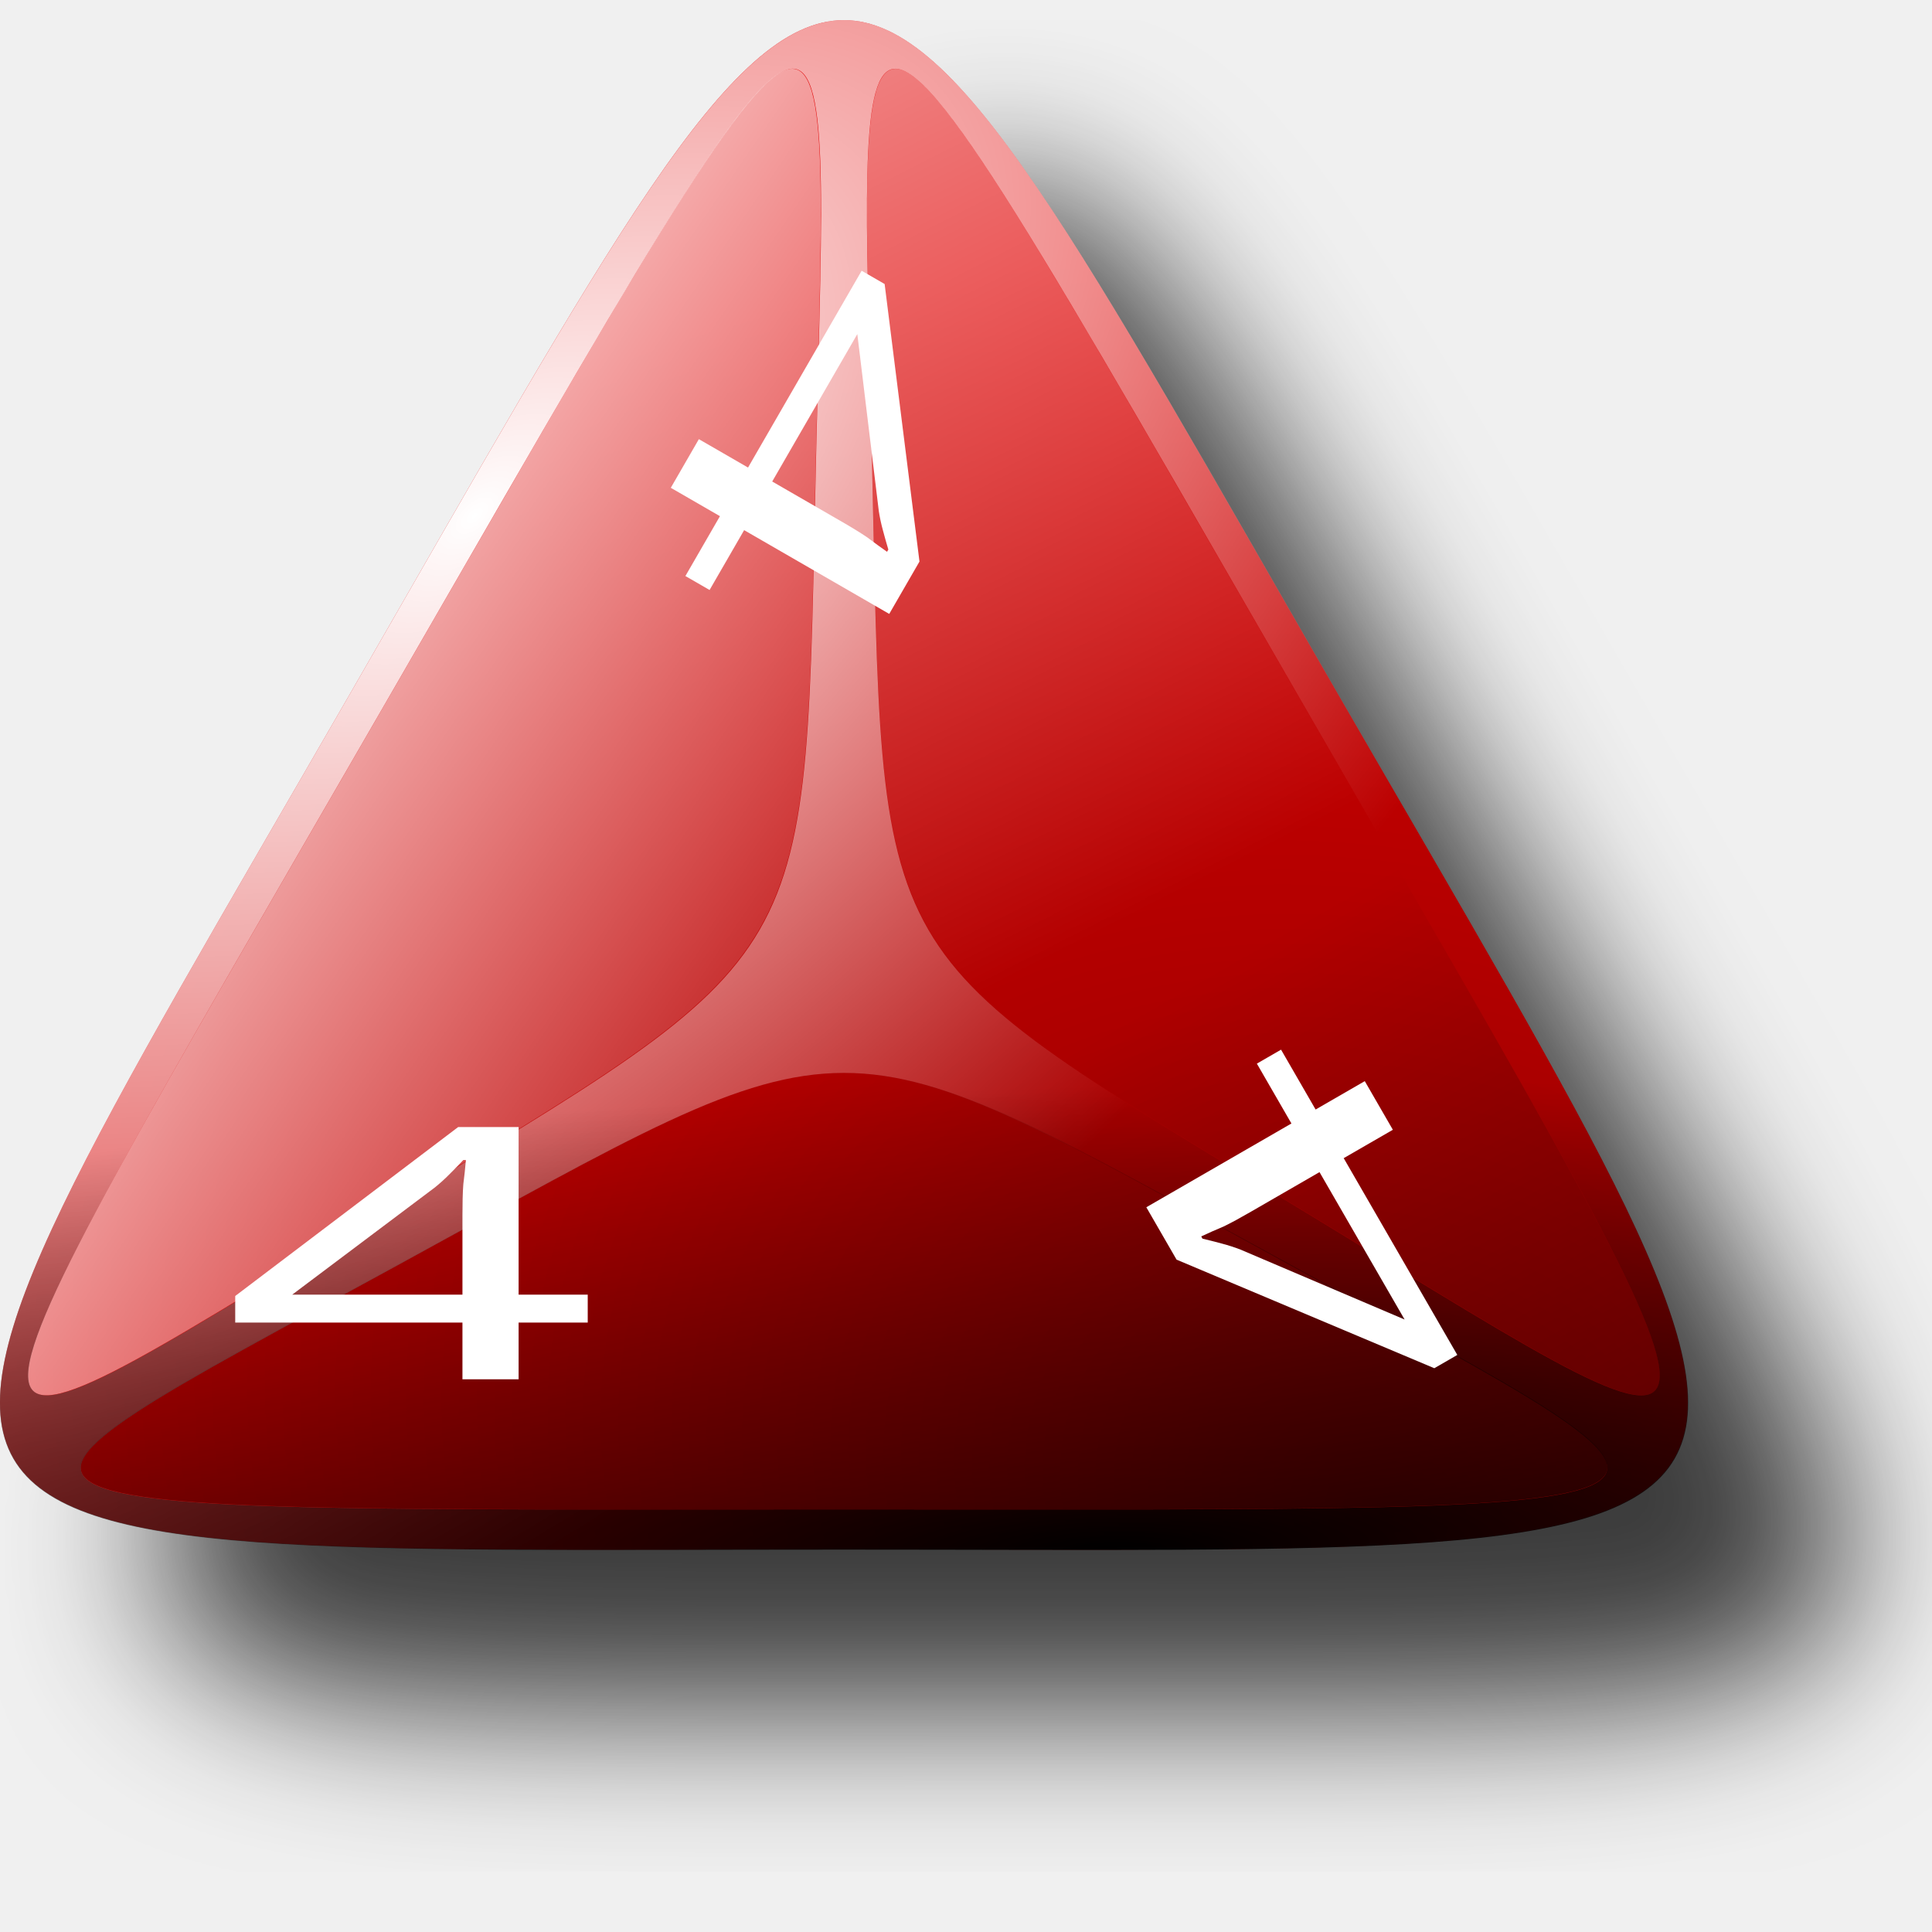
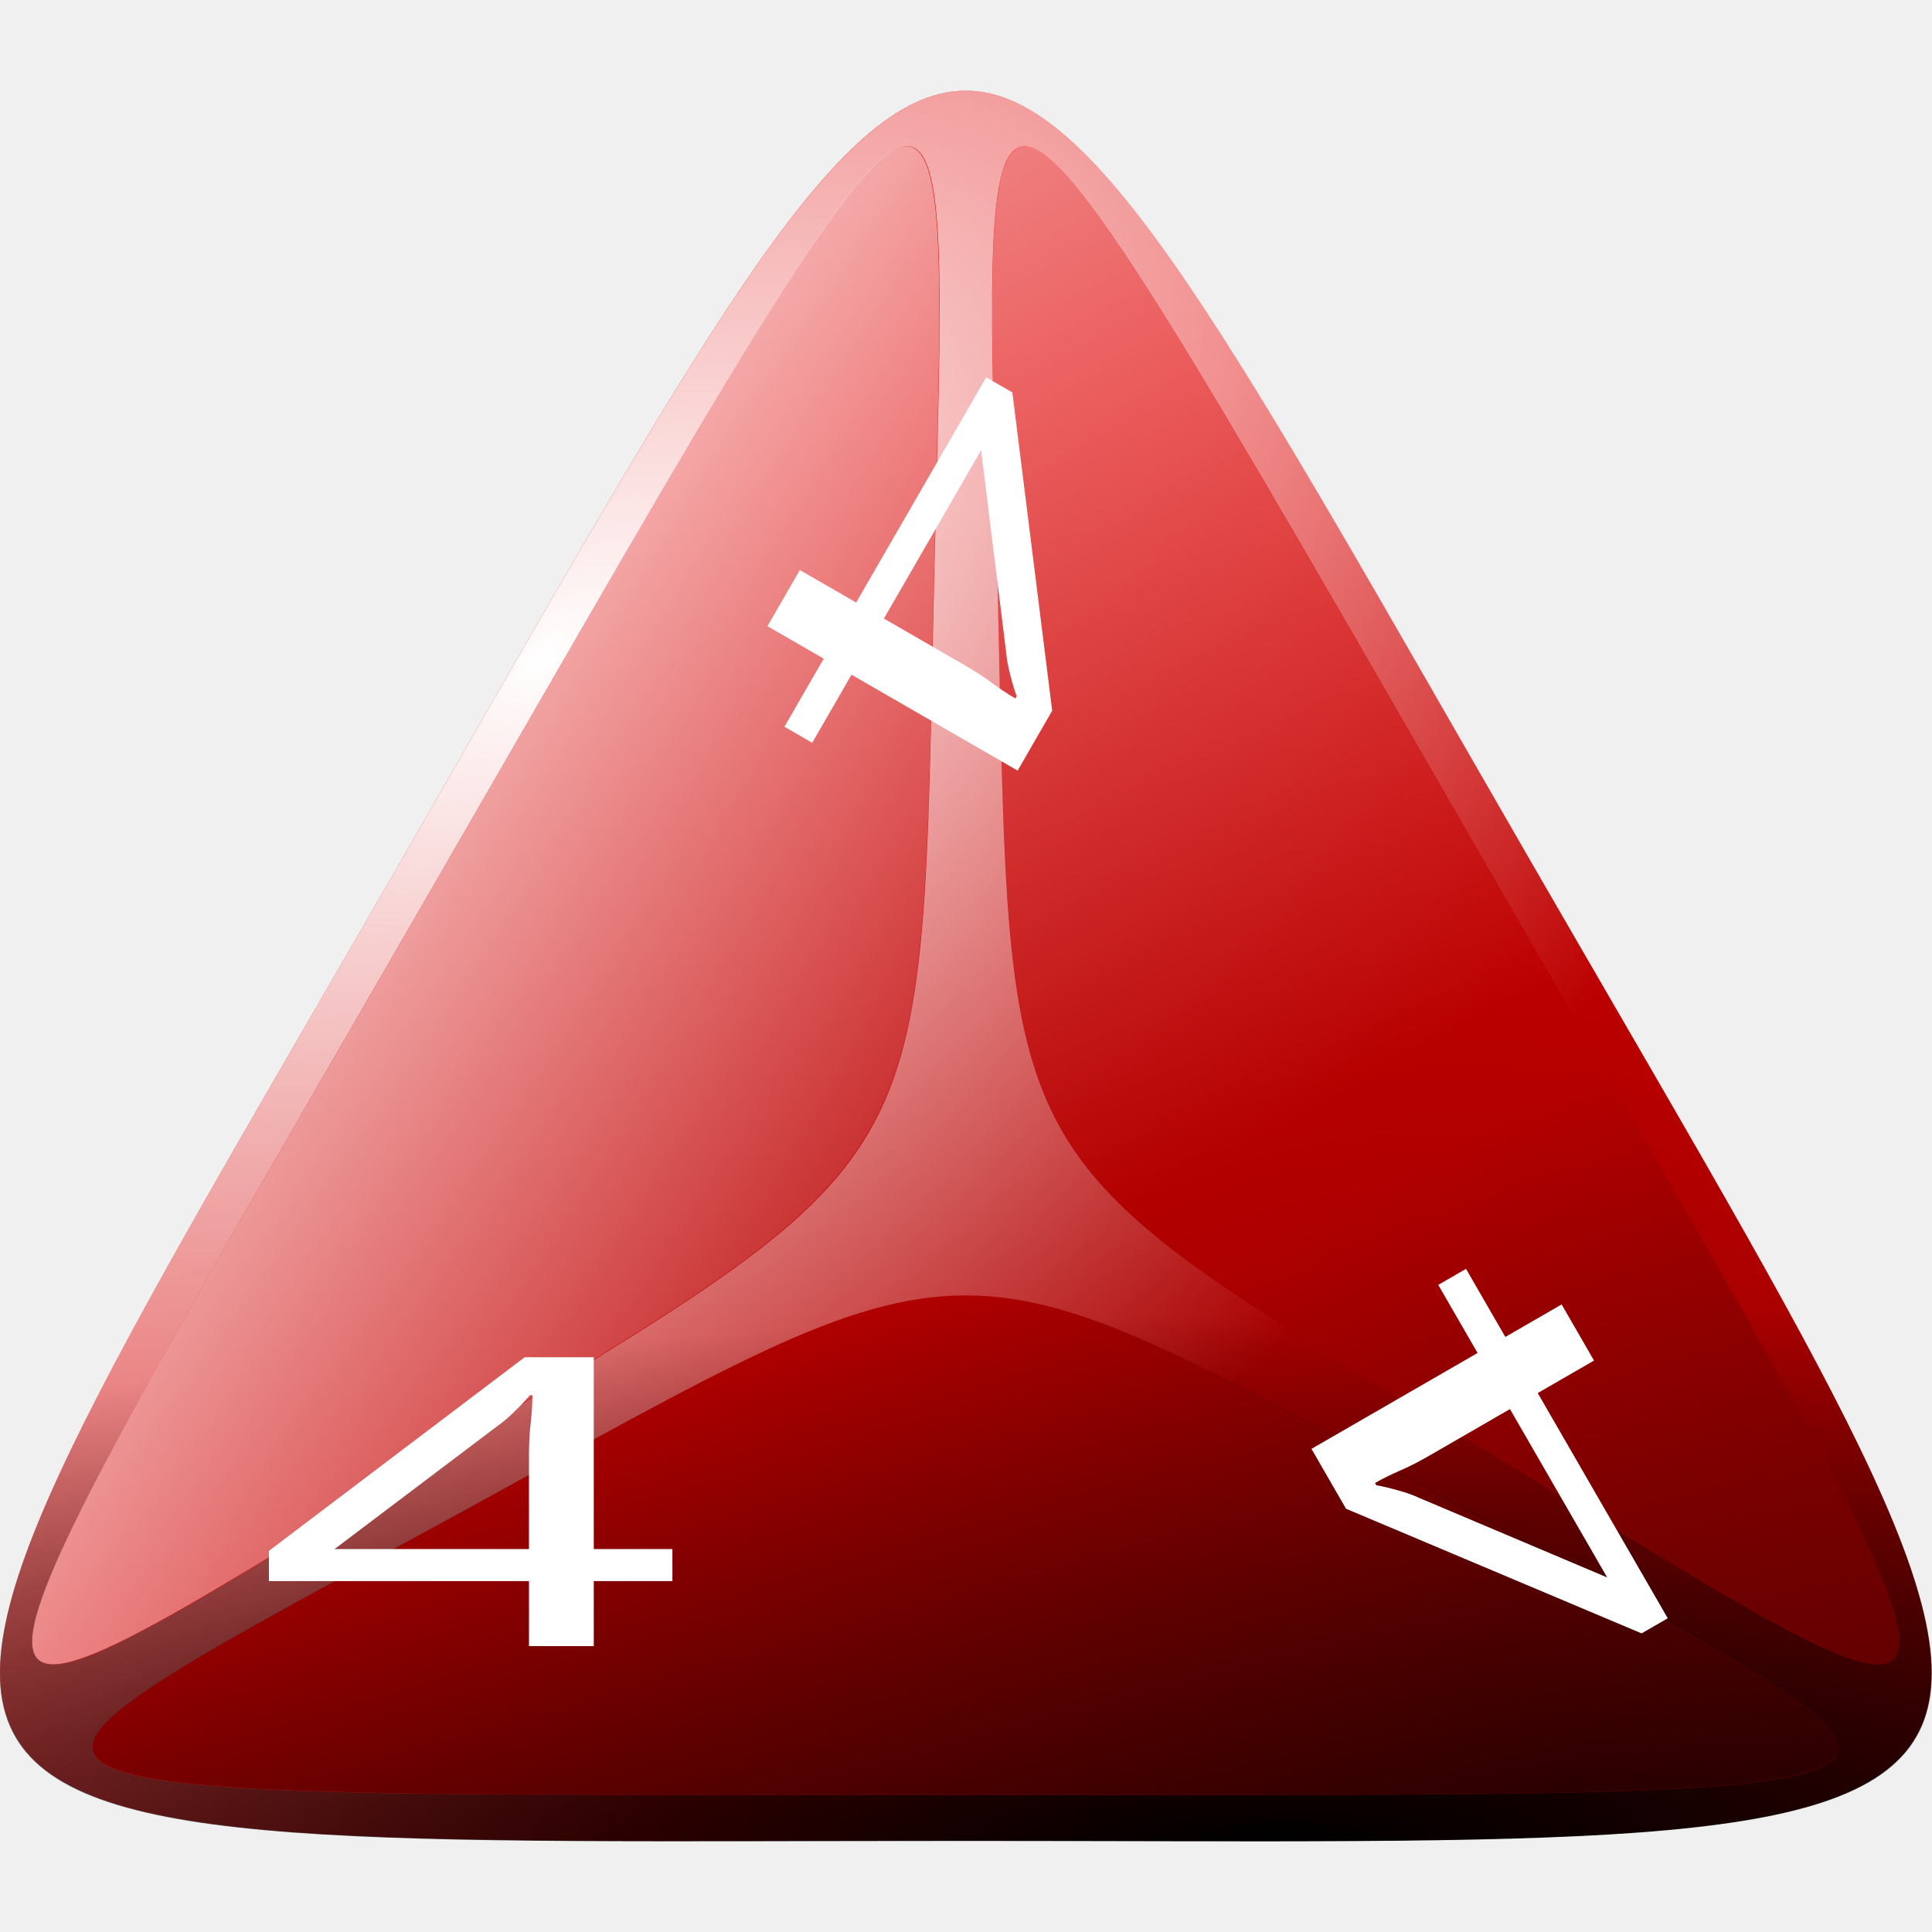
<svg xmlns="http://www.w3.org/2000/svg" xmlns:xlink="http://www.w3.org/1999/xlink" width="48" height="48" id="svg2186" version="1.0">
  <defs id="defs2188">
    <linearGradient id="linearGradient3543">
      <stop id="stop3545" offset="0" style="stop-color:#000000;stop-opacity:1;" />
      <stop id="stop3547" offset="1" style="stop-color:#000000;stop-opacity:0;" />
    </linearGradient>
    <linearGradient id="linearGradient3511">
      <stop style="stop-color:#ffffff;stop-opacity:1;" offset="0" id="stop3513" />
      <stop style="stop-color:#ffffff;stop-opacity:0;" offset="1" id="stop3515" />
    </linearGradient>
    <linearGradient id="linearGradient3210">
      <stop id="stop3212" offset="0" style="stop-color:#610000;stop-opacity:1;" />
      <stop id="stop3214" offset="1" style="stop-color:#ffa0a0;stop-opacity:1;" />
    </linearGradient>
    <linearGradient id="linearGradient3167">
      <stop style="stop-color:#8b0000;stop-opacity:1;" offset="0" id="stop3169" />
      <stop style="stop-color:#e00000;stop-opacity:1;" offset="1" id="stop3171" />
    </linearGradient>
    <radialGradient xlink:href="#linearGradient3511" id="radialGradient3519" cx="14.071" cy="4.77" fx="14.071" fy="4.77" r="20" gradientUnits="userSpaceOnUse" gradientTransform="matrix(1.959122,0,0,1,-11.59816,0)" />
    <radialGradient xlink:href="#linearGradient3543" id="radialGradient3549" gradientUnits="userSpaceOnUse" gradientTransform="matrix(3.052935,-0.2748574,8.6152377e-2,0.9569238,-35.18954,6.988663)" cx="19.098" cy="40.379" fx="19.098" fy="40.379" r="20" />
    <radialGradient xlink:href="#linearGradient3167" id="radialGradient3720" gradientUnits="userSpaceOnUse" gradientTransform="matrix(1.771282,0,0,1.382948,-33.65679,0.5528629)" cx="33.332" cy="29.332" fx="33.332" fy="29.332" r="21.064" />
    <radialGradient xlink:href="#linearGradient3167" id="radialGradient3761" gradientUnits="userSpaceOnUse" gradientTransform="matrix(2.214103,0,0,-1.728684,-42.57099,57.80892)" cx="33.332" cy="29.332" fx="33.332" fy="29.332" r="21.064" />
-     <radialGradient xlink:href="#linearGradient3167" id="radialGradient5209" cx="36.002" cy="22.745" fx="36.002" fy="22.745" r="11.994" gradientTransform="matrix(0.4591637,-1.366861,1.717942,0.5771009,-18.23746,57.71583)" gradientUnits="userSpaceOnUse" />
+     <radialGradient xlink:href="#linearGradient3167" id="radialGradient5209" cx="36.002" cy="22.745" fx="36.002" fy="22.745" r="11.994" gradientTransform="matrix(0.9185399,-2.734355,3.43668,1.154469,-71.83396,116.8008)" gradientUnits="userSpaceOnUse" />
    <linearGradient xlink:href="#linearGradient3543" id="linearGradient5266" x1="28.129" y1="38.587" x2="13.27" y2="7.036" gradientUnits="userSpaceOnUse" />
    <linearGradient xlink:href="#linearGradient3511" id="linearGradient5274" gradientUnits="userSpaceOnUse" x1="24.06" y1="40.712" x2="35.848" y2="-8.536" />
    <linearGradient xlink:href="#linearGradient3543" id="linearGradient5278" gradientUnits="userSpaceOnUse" x1="1.521" y1="27.546" x2="26.817" y2="27.603" />
    <linearGradient xlink:href="#linearGradient3511" id="linearGradient5288" gradientUnits="userSpaceOnUse" x1="55.509" y1="30.269" x2="27.891" y2="29.801" />
-     <radialGradient xlink:href="#linearGradient3511" id="radialGradient5334" gradientUnits="userSpaceOnUse" gradientTransform="matrix(-1.477263,1.380933,-0.7112814,-0.7608982,33.92562,12.16292)" cx="8.218" cy="14.061" fx="8.218" fy="14.061" r="20.973" />
-     <radialGradient xlink:href="#linearGradient3543" id="radialGradient5341" gradientUnits="userSpaceOnUse" gradientTransform="matrix(-2.917891,7.2028978e-2,-1.3551043e-2,-0.5489494,60.81554,30.27511)" cx="11.427" cy="-13.498" fx="11.427" fy="-13.498" r="20.973" />
+     <radialGradient xlink:href="#linearGradient3511" id="radialGradient5334" gradientUnits="userSpaceOnUse" gradientTransform="matrix(-1.690475,1.580241,-0.8139395,-0.8707174,38.82266,15.59934)" cx="8.218" cy="14.061" fx="8.218" fy="14.061" r="20.973" />
+     <radialGradient xlink:href="#linearGradient3543" id="radialGradient5341" gradientUnits="userSpaceOnUse" gradientTransform="matrix(-3.339025,0.08242481,-0.01550684,-0.6281784,69.59356,36.32562)" cx="11.427" cy="-13.498" fx="11.427" fy="-13.498" r="20.973" />
    <radialGradient xlink:href="#linearGradient3167" id="radialGradient6464" gradientUnits="userSpaceOnUse" gradientTransform="matrix(0.4591637,-1.366861,1.717942,0.5771009,-18.23746,57.71583)" cx="36.002" cy="22.745" fx="36.002" fy="22.745" r="11.994" />
-     <filter x="-0.095" width="1.191" y="-0.105" height="1.21" id="filter7489">
-       <feGaussianBlur stdDeviation="1.143" id="feGaussianBlur7491" />
-     </filter>
  </defs>
-   <g id="layer4" style="display:inline">
-     <path style="opacity:0.75;color:#000000;fill:#000000;fill-opacity:1;fill-rule:evenodd;stroke:none;stroke-width:1.654;stroke-linecap:round;stroke-linejoin:round;marker:none;marker-start:none;marker-mid:none;marker-end:none;stroke-miterlimit:4;stroke-dasharray:none;stroke-dashoffset:0;stroke-opacity:1;visibility:visible;display:inline;overflow:visible;filter:url(#filter7489);enable-background:accumulate" id="path6462" d="M 29.665,22.188 C 14.924,22.188 15.275,22.796 22.646,10.03 C 30.016,-2.736 29.314,-2.736 36.685,10.03 C 44.055,22.796 44.406,22.188 29.665,22.188 z " transform="matrix(1.748154,0,0,1.748154,-26.89255,3.70415)" />
-   </g>
+   <g id="layer4" style="display:inline" />
  <g id="layer1" style="display:inline">
-     <path style="opacity:1;color:#000000;fill:url(#radialGradient5209);fill-opacity:1;fill-rule:evenodd;stroke:none;stroke-width:1.654;stroke-linecap:round;stroke-linejoin:round;marker:none;marker-start:none;marker-mid:none;marker-end:none;stroke-miterlimit:4;stroke-dasharray:none;stroke-dashoffset:0;stroke-opacity:1;visibility:visible;display:inline;overflow:visible;enable-background:accumulate" id="path4231" d="M 29.665,22.188 C 14.924,22.188 15.275,22.796 22.646,10.03 C 30.016,-2.736 29.314,-2.736 36.685,10.03 C 44.055,22.796 44.406,22.188 29.665,22.188 z " transform="matrix(1.748154,0,0,1.748154,-30.89255,-0.2958501)" />
+     <path style="color:#000000;display:inline;overflow:visible;visibility:visible;opacity:1;fill:url(#radialGradient5209);fill-opacity:1;fill-rule:evenodd;stroke:none;stroke-width:3.308;stroke-linecap:round;stroke-linejoin:round;stroke-miterlimit:4;stroke-dasharray:none;stroke-dashoffset:0;stroke-opacity:1;marker:none;marker-start:none;marker-mid:none;marker-end:none;enable-background:accumulate" id="path4231" d="M 23.994,45.728 C -5.495,45.728 -4.793,46.944 9.951,21.407 24.696,-4.131 23.291,-4.131 38.036,21.407 52.78,46.944 53.482,45.728 23.994,45.728 Z" />
  </g>
  <g id="layer2" style="display:inline">
-     <path style="opacity:1;color:#000000;fill:url(#linearGradient5266);fill-opacity:1;fill-rule:evenodd;stroke:none;stroke-width:1.654;stroke-linecap:round;stroke-linejoin:round;marker:none;marker-start:none;marker-mid:none;marker-end:none;stroke-miterlimit:4;stroke-dasharray:none;stroke-dashoffset:0;stroke-opacity:1;visibility:visible;display:inline;overflow:visible;enable-background:accumulate" id="path5243" d="M 29.665,22.188 C 14.924,22.188 15.275,22.796 22.646,10.03 C 30.016,-2.736 29.314,-2.736 36.685,10.03 C 44.055,22.796 44.406,22.188 29.665,22.188 z " transform="matrix(1.581418,0,0,0.4993945,-25.94607,26.41719)" />
-     <path style="opacity:1;color:#000000;fill:url(#linearGradient5274);fill-opacity:1;fill-rule:evenodd;stroke:none;stroke-width:1.654;stroke-linecap:round;stroke-linejoin:round;marker:none;marker-start:none;marker-mid:none;marker-end:none;stroke-miterlimit:4;stroke-dasharray:none;stroke-dashoffset:0;stroke-opacity:1;visibility:visible;display:inline;overflow:visible;enable-background:accumulate" id="path5272" d="M 29.665,22.188 C 14.924,22.188 15.275,22.796 22.646,10.03 C 30.016,-2.736 29.314,-2.736 36.685,10.03 C 44.055,22.796 44.406,22.188 29.665,22.188 z " transform="matrix(-0.790709,1.369548,-0.4324883,-0.2496972,42.52071,-17.42846)" />
-     <path style="opacity:1;color:#000000;fill:url(#linearGradient5278);fill-opacity:1;fill-rule:evenodd;stroke:none;stroke-width:1.654;stroke-linecap:round;stroke-linejoin:round;marker:none;marker-start:none;marker-mid:none;marker-end:none;stroke-miterlimit:4;stroke-dasharray:none;stroke-dashoffset:0;stroke-opacity:1;visibility:visible;display:inline;overflow:visible;enable-background:accumulate" id="path5276" d="M 29.665,22.188 C 14.924,22.188 15.275,22.796 22.646,10.03 C 30.016,-2.736 29.314,-2.736 36.685,10.03 C 44.055,22.796 44.406,22.188 29.665,22.188 z " transform="matrix(-0.790709,-1.369548,0.4324883,-0.2496972,46.32607,63.82736)" />
-     <path style="opacity:1;color:#000000;fill:url(#linearGradient5288);fill-opacity:1;fill-rule:evenodd;stroke:none;stroke-width:1.654;stroke-linecap:round;stroke-linejoin:round;marker:none;marker-start:none;marker-mid:none;marker-end:none;stroke-miterlimit:4;stroke-dasharray:none;stroke-dashoffset:0;stroke-opacity:1;visibility:visible;display:inline;overflow:visible;enable-background:accumulate" id="path5286" d="M 29.665,22.188 C 14.924,22.188 15.275,22.796 22.646,10.03 C 30.016,-2.736 29.314,-2.736 36.685,10.03 C 44.055,22.796 44.406,22.188 29.665,22.188 z " transform="matrix(-0.790709,-1.369548,0.4324883,-0.2496972,46.32607,63.82736)" />
+     <path style="color:#000000;display:inline;overflow:visible;visibility:visible;opacity:1;fill:url(#linearGradient5266);fill-opacity:1;fill-rule:evenodd;stroke:none;stroke-width:1.654;stroke-linecap:round;stroke-linejoin:round;stroke-miterlimit:4;stroke-dasharray:none;stroke-dashoffset:0;stroke-opacity:1;marker:none;marker-start:none;marker-mid:none;marker-end:none;enable-background:accumulate" id="path5243" d="m 29.665,22.188 c -14.741,1e-6 -14.39,0.608 -7.019,-12.158 7.37,-12.766 6.669,-12.766 14.039,-10e-7 7.37,12.766 7.721,12.158 -7.019,12.158 z" transform="matrix(1.809662,0,0,0.5714713,-29.69021,31.9109)" />
+     <path style="color:#000000;display:inline;overflow:visible;visibility:visible;opacity:1;fill:url(#linearGradient5274);fill-opacity:1;fill-rule:evenodd;stroke:none;stroke-width:1.654;stroke-linecap:round;stroke-linejoin:round;stroke-miterlimit:4;stroke-dasharray:none;stroke-dashoffset:0;stroke-opacity:1;marker:none;marker-start:none;marker-mid:none;marker-end:none;enable-background:accumulate" id="path5272" d="m 29.665,22.188 c -14.741,1e-6 -14.39,0.608 -7.019,-12.158 7.37,-12.766 6.669,-12.766 14.039,-10e-7 7.37,12.766 7.721,12.158 -7.019,12.158 z" transform="matrix(-0.9048308,1.567213,-0.4949087,-0.2857356,48.65828,-18.26293)" />
+     <path style="color:#000000;display:inline;overflow:visible;visibility:visible;opacity:1;fill:url(#linearGradient5278);fill-opacity:1;fill-rule:evenodd;stroke:none;stroke-width:1.654;stroke-linecap:round;stroke-linejoin:round;stroke-miterlimit:4;stroke-dasharray:none;stroke-dashoffset:0;stroke-opacity:1;marker:none;marker-start:none;marker-mid:none;marker-end:none;enable-background:accumulate" id="path5276" d="m 29.665,22.188 c -14.741,1e-6 -14.39,0.608 -7.019,-12.158 7.37,-12.766 6.669,-12.766 14.039,-10e-7 7.37,12.766 7.721,12.158 -7.019,12.158 z" transform="matrix(-0.9048308,-1.567213,0.4949087,-0.2857356,53.01285,74.72042)" />
+     <path style="color:#000000;display:inline;overflow:visible;visibility:visible;opacity:1;fill:url(#linearGradient5288);fill-opacity:1;fill-rule:evenodd;stroke:none;stroke-width:1.654;stroke-linecap:round;stroke-linejoin:round;stroke-miterlimit:4;stroke-dasharray:none;stroke-dashoffset:0;stroke-opacity:1;marker:none;marker-start:none;marker-mid:none;marker-end:none;enable-background:accumulate" id="path5286" d="m 29.665,22.188 c -14.741,1e-6 -14.39,0.608 -7.019,-12.158 7.37,-12.766 6.669,-12.766 14.039,-10e-7 7.37,12.766 7.721,12.158 -7.019,12.158 z" transform="matrix(-0.9048308,-1.567213,0.4949087,-0.2857356,53.01285,74.72042)" />
  </g>
  <g id="layer8" style="display:inline">
-     <path style="opacity:1;color:#000000;fill:url(#radialGradient5334);fill-opacity:1;fill-rule:evenodd;stroke:none;stroke-width:1.654;stroke-linecap:round;stroke-linejoin:round;marker:none;marker-start:none;marker-mid:none;marker-end:none;stroke-miterlimit:4;stroke-dasharray:none;stroke-dashoffset:0;stroke-opacity:1;visibility:visible;display:inline;overflow:visible;enable-background:accumulate" d="M 20.969,0.5 C 18.054,0.5 15.13,6.092 8.688,17.25 C -4.197,39.567 -4.801,38.5 20.969,38.5 C 46.738,38.5 46.135,39.567 33.25,17.25 C 26.808,6.092 23.883,0.5 20.969,0.5 z M 19.594,1.719 C 20.628,1.473 20.425,4.868 20.281,11.094 C 19.975,24.376 20.537,23.406 9.188,30.312 C -2.162,37.219 -2.187,37.845 9.469,17.656 C 15.661,6.931 18.422,1.997 19.594,1.719 z M 22.156,1.719 C 23.207,1.437 25.912,6.3 32.469,17.656 C 44.125,37.845 44.099,37.219 32.75,30.312 C 21.401,23.406 21.963,24.376 21.656,11.094 C 21.522,5.283 21.339,1.938 22.156,1.719 z M 20.969,26.656 C 23.605,26.656 26.235,28.25 32.062,31.437 C 43.718,37.813 44.28,37.5 20.969,37.5 C -2.343,37.5 -1.781,37.813 9.875,31.437 C 15.703,28.25 18.332,26.656 20.969,26.656 z " id="path5322" />
+     <path style="color:#000000;display:inline;overflow:visible;visibility:visible;opacity:1;fill:url(#radialGradient5334);fill-opacity:1;fill-rule:evenodd;stroke:none;stroke-width:1.892;stroke-linecap:round;stroke-linejoin:round;stroke-miterlimit:4;stroke-dasharray:none;stroke-dashoffset:0;stroke-opacity:1;marker:none;marker-start:none;marker-mid:none;marker-end:none;enable-background:accumulate" d="m 23.996,2.253 c -3.335,3e-7 -6.682,6.399 -14.054,19.168 C -4.802,46.959 -5.493,45.738 23.996,45.738 53.484,45.738 52.794,46.959 38.05,21.421 30.677,8.652 27.331,2.253 23.996,2.253 Z M 22.422,3.648 C 23.605,3.367 23.374,7.251 23.209,14.376 22.858,29.575 23.501,28.465 10.514,36.368 -2.473,44.272 -2.502,44.988 10.836,21.885 17.922,9.612 21.082,3.966 22.422,3.648 Z m 2.932,0 C 26.557,3.326 29.653,8.891 37.156,21.885 50.494,44.988 50.464,44.272 37.477,36.368 24.49,28.465 25.133,29.575 24.782,14.376 24.629,7.726 24.419,3.898 25.355,3.648 Z M 23.996,32.184 c 3.017,0 6.026,1.824 12.695,5.471 13.338,7.295 13.981,6.937 -12.695,6.937 -26.676,10e-7 -26.033,0.358 -12.695,-6.937 6.669,-3.648 9.678,-5.471 12.695,-5.471 z" id="path5322" />
  </g>
  <g id="layer3" style="display:inline">
-     <path style="opacity:1;color:#000000;fill:url(#radialGradient5341);fill-opacity:1;fill-rule:evenodd;stroke:none;stroke-width:1.654;stroke-linecap:round;stroke-linejoin:round;marker:none;marker-start:none;marker-mid:none;marker-end:none;stroke-miterlimit:4;stroke-dasharray:none;stroke-dashoffset:0;stroke-opacity:1;visibility:visible;display:inline;overflow:visible;enable-background:accumulate" d="M 20.969,0.5 C 18.054,0.5 15.13,6.092 8.688,17.25 C -4.197,39.567 -4.801,38.5 20.969,38.5 C 46.738,38.5 46.135,39.567 33.25,17.25 C 26.808,6.092 23.883,0.5 20.969,0.5 z M 19.594,1.719 C 20.628,1.473 20.425,4.868 20.281,11.094 C 19.975,24.376 20.537,23.406 9.188,30.312 C -2.162,37.219 -2.187,37.845 9.469,17.656 C 15.661,6.931 18.422,1.997 19.594,1.719 z M 22.156,1.719 C 23.207,1.437 25.912,6.3 32.469,17.656 C 44.125,37.845 44.099,37.219 32.75,30.312 C 21.401,23.406 21.963,24.376 21.656,11.094 C 21.522,5.283 21.339,1.938 22.156,1.719 z M 20.969,26.656 C 23.605,26.656 26.235,28.25 32.062,31.437 C 43.718,37.813 44.28,37.5 20.969,37.5 C -2.343,37.5 -1.781,37.813 9.875,31.437 C 15.703,28.25 18.332,26.656 20.969,26.656 z " id="path5336" />
+     <path style="color:#000000;display:inline;overflow:visible;visibility:visible;opacity:1;fill:url(#radialGradient5341);fill-opacity:1;fill-rule:evenodd;stroke:none;stroke-width:1.892;stroke-linecap:round;stroke-linejoin:round;stroke-miterlimit:4;stroke-dasharray:none;stroke-dashoffset:0;stroke-opacity:1;marker:none;marker-start:none;marker-mid:none;marker-end:none;enable-background:accumulate" d="m 23.996,2.253 c -3.335,3e-7 -6.682,6.399 -14.054,19.168 C -4.802,46.959 -5.493,45.738 23.996,45.738 53.484,45.738 52.794,46.959 38.05,21.421 30.677,8.652 27.331,2.253 23.996,2.253 Z M 22.422,3.648 C 23.605,3.367 23.374,7.251 23.209,14.376 22.858,29.575 23.501,28.465 10.514,36.368 -2.473,44.272 -2.502,44.988 10.836,21.885 17.922,9.612 21.082,3.966 22.422,3.648 Z m 2.932,0 C 26.557,3.326 29.653,8.891 37.156,21.885 50.494,44.988 50.464,44.272 37.477,36.368 24.49,28.465 25.133,29.575 24.782,14.376 24.629,7.726 24.419,3.898 25.355,3.648 Z M 23.996,32.184 c 3.017,0 6.026,1.824 12.695,5.471 13.338,7.295 13.981,6.937 -12.695,6.937 -26.676,10e-7 -26.033,0.358 -12.695,-6.937 6.669,-3.648 9.678,-5.471 12.695,-5.471 z" id="path5336" />
  </g>
  <g id="layer9">
-     <text xml:space="preserve" style="font-size:12px;font-style:normal;font-weight:normal;text-align:center;text-anchor:middle;fill:#ffffff;fill-opacity:1;stroke:none;stroke-width:1px;stroke-linecap:butt;stroke-linejoin:miter;stroke-opacity:1;font-family:malayalam" x="15.235" y="47.079" id="text5416" transform="scale(1.373795,0.7279109)">
-       <tspan id="tspan5418" x="15.235" y="47.079">4</tspan>
+     <text xml:space="preserve" style="font-style:normal;font-weight:normal;font-size:13.732px;line-height:0%;font-family:malayalam;text-align:center;text-anchor:middle;fill:#ffffff;fill-opacity:1;stroke:none;stroke-width:1.144px;stroke-linecap:butt;stroke-linejoin:miter;stroke-opacity:1" x="17.434" y="56.183" id="text5416" transform="scale(1.373795,0.7279109)">
+       <tspan id="tspan5418" x="17.434" y="56.183" style="font-size:13.732px;line-height:1.25;stroke-width:1.144px">4</tspan>
    </text>
-     <text xml:space="preserve" style="font-size:12px;font-style:normal;font-weight:normal;text-align:center;text-anchor:middle;fill:#ffffff;fill-opacity:1;stroke:none;stroke-width:1px;stroke-linecap:butt;stroke-linejoin:miter;stroke-opacity:1;font-family:malayalam" x="-23.416" y="21.892" id="text6389" transform="matrix(-0.6868973,-1.189741,0.6303893,-0.3639555,0,0)">
-       <tspan id="tspan6391" x="-23.416" y="21.892">4</tspan>
+     <text xml:space="preserve" style="font-style:normal;font-weight:normal;font-size:13.732px;line-height:0%;font-family:malayalam;text-align:center;text-anchor:middle;fill:#ffffff;fill-opacity:1;stroke:none;stroke-width:1.144px;stroke-linecap:butt;stroke-linejoin:miter;stroke-opacity:1" x="-27.855" y="23.898" id="text6389" transform="matrix(-0.6868973,-1.189741,0.6303893,-0.3639555,0,0)">
+       <tspan id="tspan6391" x="-27.855" y="23.898" style="font-size:13.732px;line-height:1.25;stroke-width:1.144px">4</tspan>
    </text>
-     <text xml:space="preserve" style="font-size:12px;font-style:normal;font-weight:normal;text-align:center;text-anchor:middle;fill:#ffffff;fill-opacity:1;stroke:none;stroke-width:1px;stroke-linecap:butt;stroke-linejoin:miter;stroke-opacity:1;font-family:malayalam" x="7.431" y="-28.153" id="text6393" transform="matrix(-0.6868973,1.189741,-0.6303893,-0.3639555,0,0)">
-       <tspan id="tspan6395" x="7.431" y="-28.153">4</tspan>
+     <text xml:space="preserve" style="font-style:normal;font-weight:normal;font-size:13.732px;line-height:0%;font-family:malayalam;text-align:center;text-anchor:middle;fill:#ffffff;fill-opacity:1;stroke:none;stroke-width:1.144px;stroke-linecap:butt;stroke-linejoin:miter;stroke-opacity:1" x="9.563" y="-33.372" id="text6393" transform="matrix(-0.6868973,1.189741,-0.6303893,-0.3639555,0,0)">
+       <tspan id="tspan6395" x="9.563" y="-33.372" style="font-size:13.732px;line-height:1.25;stroke-width:1.144px">4</tspan>
    </text>
  </g>
</svg>
